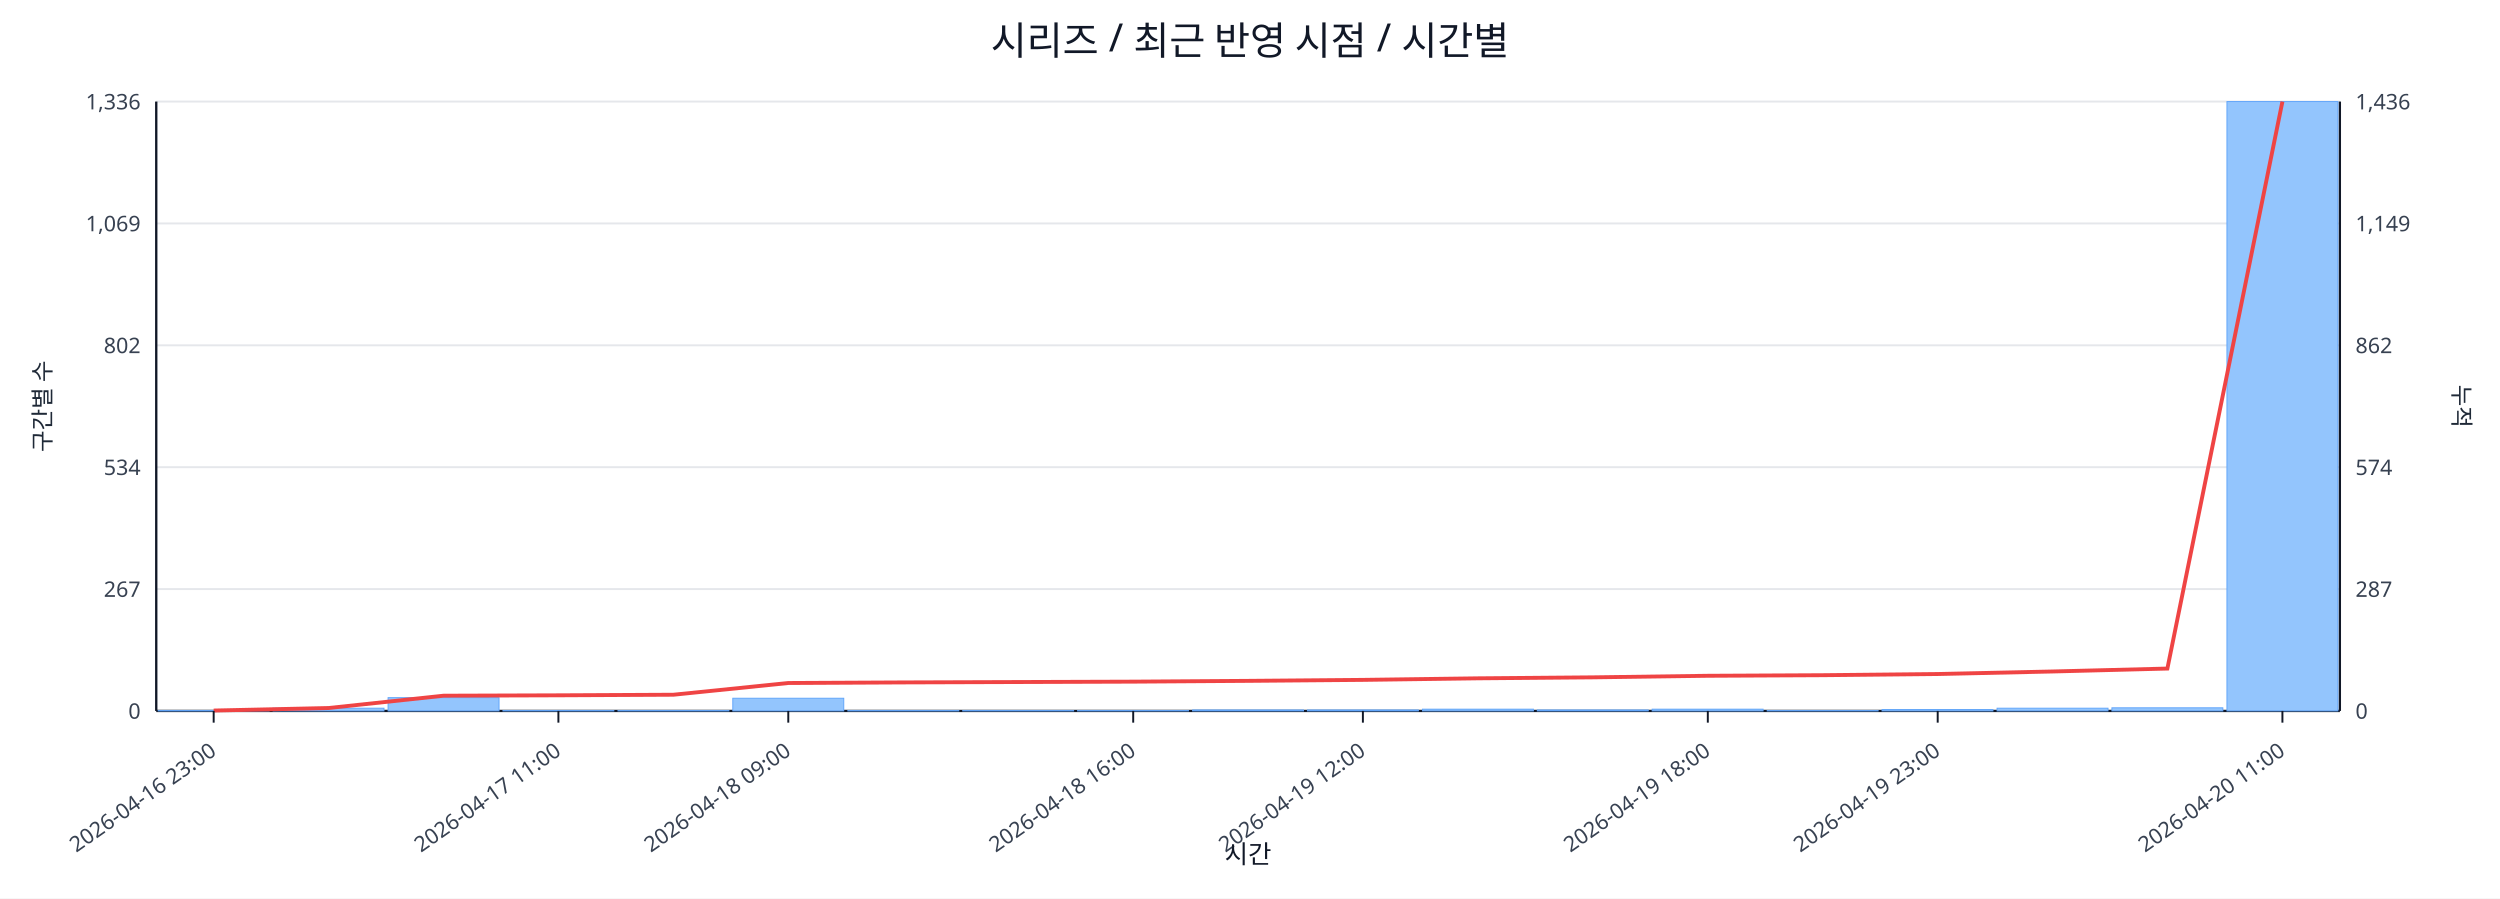
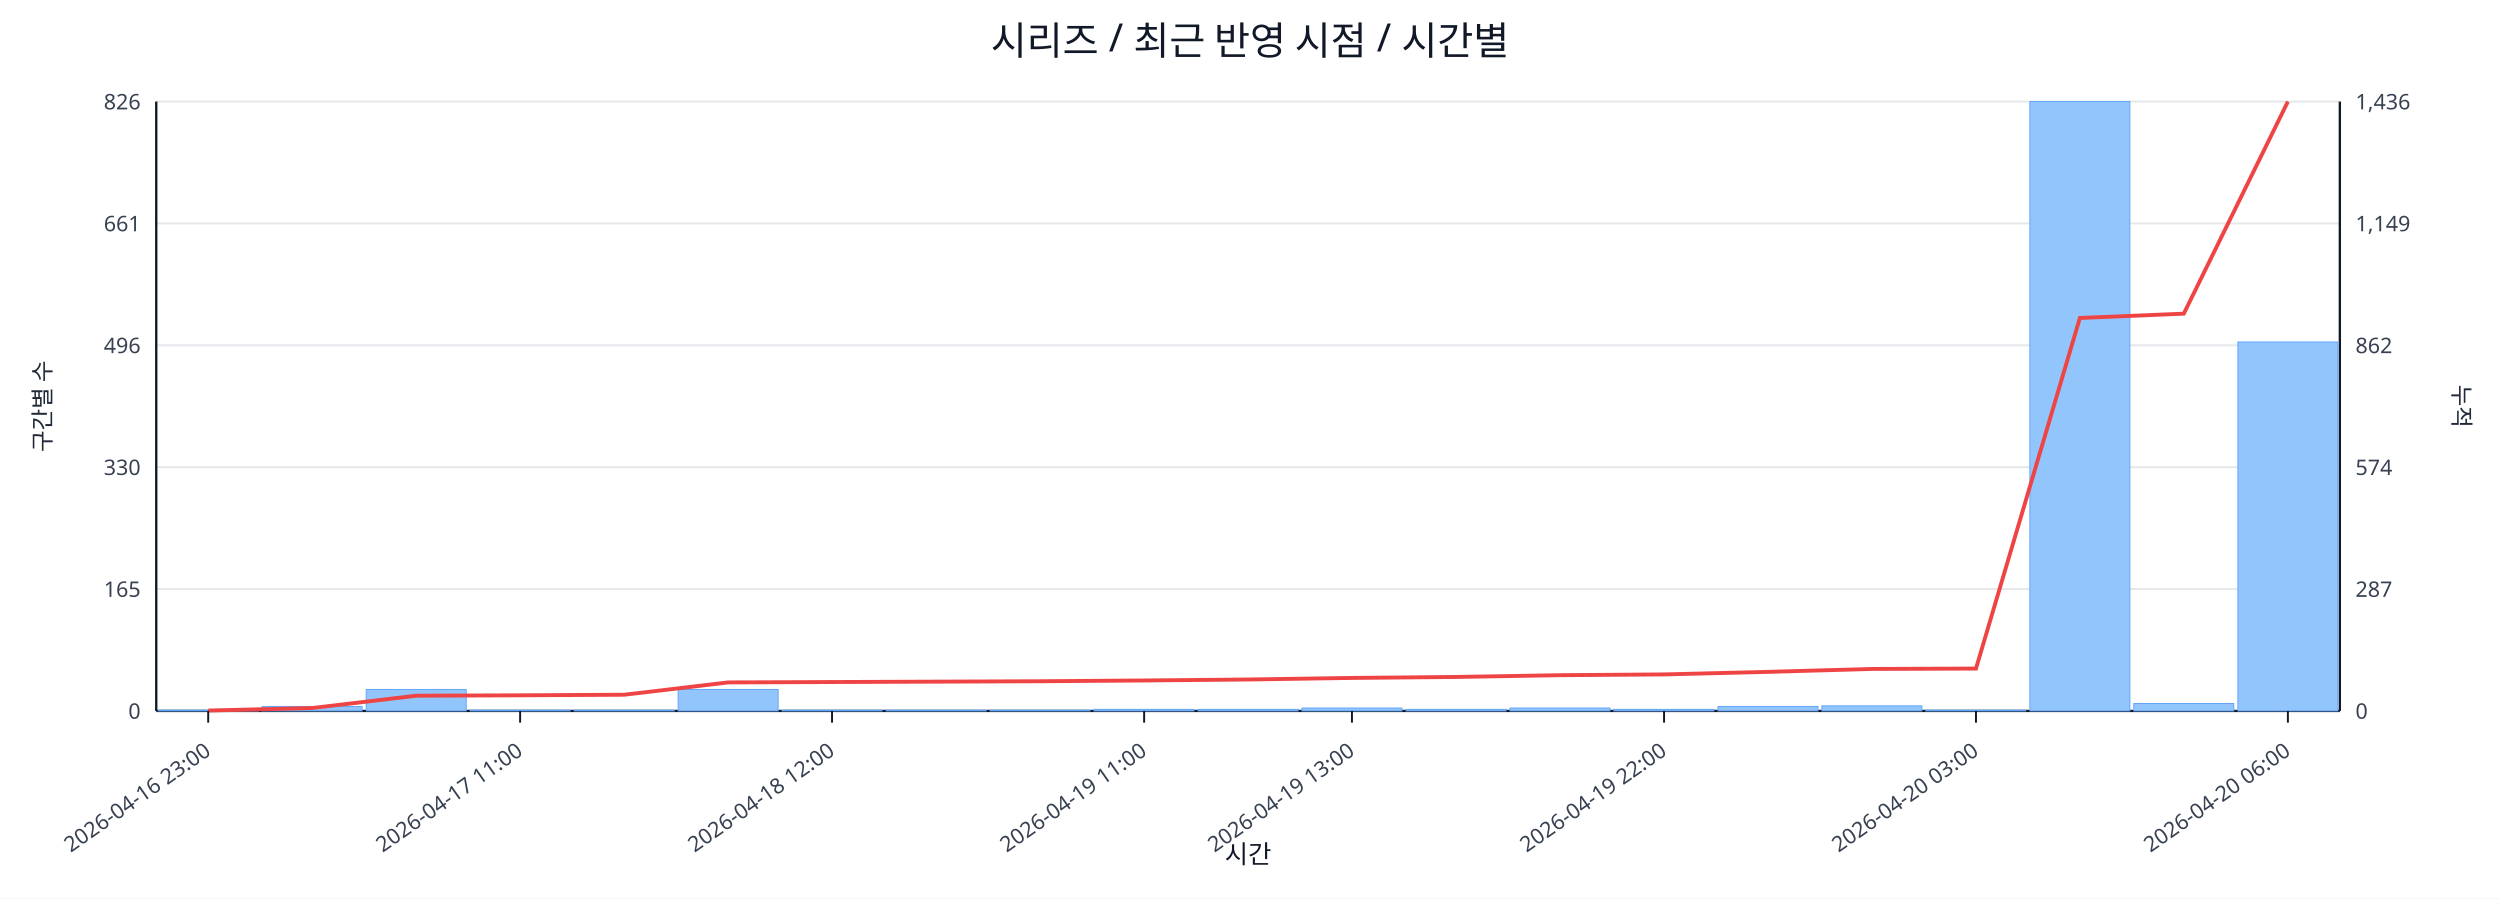
<svg xmlns="http://www.w3.org/2000/svg" width="1280" height="460" viewBox="0 0 1280 460">
  <rect x="0" y="0" width="100%" height="100%" fill="#ffffff" />
  <text x="640.0" y="28" font-size="20" text-anchor="middle" font-family="sans-serif" fill="#111827">시리즈 / 최근 반영 시점 / 시간별</text>
  <line x1="80.0" y1="52.0" x2="1198.0" y2="52.0" stroke="#e5e7eb" stroke-width="1" />
-   <text x="72.0" y="56.0" font-size="11" text-anchor="end" font-family="sans-serif" fill="#374151">1,336</text>
+   <text x="72.0" y="56.0" font-size="11" text-anchor="end" font-family="sans-serif" fill="#374151">826</text>
  <text x="1206.0" y="56.0" font-size="11" text-anchor="start" font-family="sans-serif" fill="#374151">1,436</text>
  <line x1="80.0" y1="114.4" x2="1198.0" y2="114.4" stroke="#e5e7eb" stroke-width="1" />
-   <text x="72.0" y="118.4" font-size="11" text-anchor="end" font-family="sans-serif" fill="#374151">1,069</text>
+   <text x="72.0" y="118.4" font-size="11" text-anchor="end" font-family="sans-serif" fill="#374151">661</text>
  <text x="1206.0" y="118.4" font-size="11" text-anchor="start" font-family="sans-serif" fill="#374151">1,149</text>
  <line x1="80.0" y1="176.8" x2="1198.0" y2="176.8" stroke="#e5e7eb" stroke-width="1" />
-   <text x="72.0" y="180.8" font-size="11" text-anchor="end" font-family="sans-serif" fill="#374151">802</text>
+   <text x="72.0" y="180.8" font-size="11" text-anchor="end" font-family="sans-serif" fill="#374151">496</text>
  <text x="1206.0" y="180.8" font-size="11" text-anchor="start" font-family="sans-serif" fill="#374151">862</text>
  <line x1="80.0" y1="239.2" x2="1198.0" y2="239.2" stroke="#e5e7eb" stroke-width="1" />
-   <text x="72.0" y="243.2" font-size="11" text-anchor="end" font-family="sans-serif" fill="#374151">534</text>
+   <text x="72.0" y="243.2" font-size="11" text-anchor="end" font-family="sans-serif" fill="#374151">330</text>
  <text x="1206.0" y="243.2" font-size="11" text-anchor="start" font-family="sans-serif" fill="#374151">574</text>
  <line x1="80.0" y1="301.6" x2="1198.0" y2="301.6" stroke="#e5e7eb" stroke-width="1" />
-   <text x="72.0" y="305.6" font-size="11" text-anchor="end" font-family="sans-serif" fill="#374151">267</text>
+   <text x="72.0" y="305.6" font-size="11" text-anchor="end" font-family="sans-serif" fill="#374151">165</text>
  <text x="1206.0" y="305.6" font-size="11" text-anchor="start" font-family="sans-serif" fill="#374151">287</text>
  <line x1="80.0" y1="364.0" x2="1198.0" y2="364.0" stroke="#e5e7eb" stroke-width="1" />
  <text x="72.0" y="368.0" font-size="11" text-anchor="end" font-family="sans-serif" fill="#374151">0</text>
  <text x="1206.0" y="368.0" font-size="11" text-anchor="start" font-family="sans-serif" fill="#374151">0</text>
  <line x1="80.0" y1="364.0" x2="1198.0" y2="364.0" stroke="#111827" stroke-width="1.2" />
  <line x1="80.0" y1="52.0" x2="80.0" y2="364.0" stroke="#111827" stroke-width="1.2" />
  <line x1="1198.0" y1="52.0" x2="1198.0" y2="364.0" stroke="#111827" stroke-width="1.2" />
-   <rect x="81.0" y="363.8" width="56.8" height="0.2" fill="#93c5fd" stroke="#60a5fa" stroke-width="0.5" />
-   <rect x="139.8" y="362.6" width="56.8" height="1.4" fill="#93c5fd" stroke="#60a5fa" stroke-width="0.5" />
-   <rect x="198.7" y="357.2" width="56.8" height="6.8" fill="#93c5fd" stroke="#60a5fa" stroke-width="0.5" />
-   <rect x="257.5" y="363.8" width="56.8" height="0.2" fill="#93c5fd" stroke="#60a5fa" stroke-width="0.5" />
-   <rect x="316.4" y="363.8" width="56.8" height="0.2" fill="#93c5fd" stroke="#60a5fa" stroke-width="0.5" />
-   <rect x="375.2" y="357.5" width="56.8" height="6.5" fill="#93c5fd" stroke="#60a5fa" stroke-width="0.5" />
-   <rect x="434.1" y="363.8" width="56.8" height="0.2" fill="#93c5fd" stroke="#60a5fa" stroke-width="0.5" />
-   <rect x="492.9" y="363.8" width="56.8" height="0.2" fill="#93c5fd" stroke="#60a5fa" stroke-width="0.5" />
-   <rect x="551.7" y="363.8" width="56.8" height="0.2" fill="#93c5fd" stroke="#60a5fa" stroke-width="0.5" />
-   <rect x="610.6" y="363.5" width="56.8" height="0.5" fill="#93c5fd" stroke="#60a5fa" stroke-width="0.5" />
-   <rect x="669.4" y="363.5" width="56.8" height="0.5" fill="#93c5fd" stroke="#60a5fa" stroke-width="0.5" />
-   <rect x="728.3" y="363.1" width="56.8" height="0.9" fill="#93c5fd" stroke="#60a5fa" stroke-width="0.5" />
-   <rect x="787.1" y="363.5" width="56.8" height="0.5" fill="#93c5fd" stroke="#60a5fa" stroke-width="0.5" />
-   <rect x="845.9" y="363.1" width="56.8" height="0.9" fill="#93c5fd" stroke="#60a5fa" stroke-width="0.5" />
-   <rect x="904.8" y="363.8" width="56.8" height="0.2" fill="#93c5fd" stroke="#60a5fa" stroke-width="0.5" />
-   <rect x="963.6" y="363.3" width="56.8" height="0.7" fill="#93c5fd" stroke="#60a5fa" stroke-width="0.5" />
-   <rect x="1022.5" y="362.6" width="56.8" height="1.4" fill="#93c5fd" stroke="#60a5fa" stroke-width="0.5" />
-   <rect x="1081.3" y="362.4" width="56.8" height="1.6" fill="#93c5fd" stroke="#60a5fa" stroke-width="0.5" />
-   <rect x="1140.2" y="52.0" width="56.8" height="312.0" fill="#93c5fd" stroke="#60a5fa" stroke-width="0.5" />
-   <polyline fill="none" stroke="#ef4444" stroke-width="2" points="109.4,363.8 168.3,362.5 227.1,356.2 285.9,356.0 344.8,355.7 403.6,349.7 462.5,349.4 521.3,349.2 580.2,349.0 639.0,348.6 697.8,348.1 756.7,347.3 815.5,346.8 874.4,346.0 933.2,345.7 992.1,345.1 1050.9,343.8 1109.7,342.3 1168.6,52.0" />
-   <line x1="109.4" y1="364.0" x2="109.4" y2="370.0" stroke="#111827" stroke-width="1" />
-   <text x="111.4" y="386.0" font-size="11" text-anchor="end" transform="rotate(-35 111.4 386.0)" font-family="sans-serif" fill="#374151">2026-04-16 23:00</text>
-   <line x1="285.9" y1="364.0" x2="285.9" y2="370.0" stroke="#111827" stroke-width="1" />
-   <text x="287.9" y="386.0" font-size="11" text-anchor="end" transform="rotate(-35 287.9 386.0)" font-family="sans-serif" fill="#374151">2026-04-17 11:00</text>
-   <line x1="403.6" y1="364.0" x2="403.6" y2="370.0" stroke="#111827" stroke-width="1" />
-   <text x="405.6" y="386.0" font-size="11" text-anchor="end" transform="rotate(-35 405.6 386.0)" font-family="sans-serif" fill="#374151">2026-04-18 09:00</text>
-   <line x1="580.2" y1="364.0" x2="580.2" y2="370.0" stroke="#111827" stroke-width="1" />
-   <text x="582.2" y="386.0" font-size="11" text-anchor="end" transform="rotate(-35 582.2 386.0)" font-family="sans-serif" fill="#374151">2026-04-18 16:00</text>
-   <line x1="697.8" y1="364.0" x2="697.8" y2="370.0" stroke="#111827" stroke-width="1" />
-   <text x="699.8" y="386.0" font-size="11" text-anchor="end" transform="rotate(-35 699.8 386.0)" font-family="sans-serif" fill="#374151">2026-04-19 12:00</text>
-   <line x1="874.4" y1="364.0" x2="874.4" y2="370.0" stroke="#111827" stroke-width="1" />
-   <text x="876.4" y="386.0" font-size="11" text-anchor="end" transform="rotate(-35 876.4 386.0)" font-family="sans-serif" fill="#374151">2026-04-19 18:00</text>
-   <line x1="992.1" y1="364.0" x2="992.1" y2="370.0" stroke="#111827" stroke-width="1" />
-   <text x="994.1" y="386.0" font-size="11" text-anchor="end" transform="rotate(-35 994.1 386.0)" font-family="sans-serif" fill="#374151">2026-04-19 23:00</text>
-   <line x1="1168.6" y1="364.0" x2="1168.6" y2="370.0" stroke="#111827" stroke-width="1" />
-   <text x="1170.6" y="386.0" font-size="11" text-anchor="end" transform="rotate(-35 1170.6 386.0)" font-family="sans-serif" fill="#374151">2026-04-20 11:00</text>
+   <rect x="81.0" y="363.6" width="51.2" height="0.4" fill="#93c5fd" stroke="#60a5fa" stroke-width="0.5" />
+   <rect x="134.2" y="361.7" width="51.2" height="2.3" fill="#93c5fd" stroke="#60a5fa" stroke-width="0.5" />
+   <rect x="187.5" y="353.0" width="51.2" height="11.0" fill="#93c5fd" stroke="#60a5fa" stroke-width="0.5" />
+   <rect x="240.7" y="363.6" width="51.2" height="0.4" fill="#93c5fd" stroke="#60a5fa" stroke-width="0.5" />
+   <rect x="294.0" y="363.6" width="51.2" height="0.4" fill="#93c5fd" stroke="#60a5fa" stroke-width="0.5" />
+   <rect x="347.2" y="353.0" width="51.2" height="11.0" fill="#93c5fd" stroke="#60a5fa" stroke-width="0.5" />
+   <rect x="400.4" y="363.6" width="51.2" height="0.4" fill="#93c5fd" stroke="#60a5fa" stroke-width="0.5" />
+   <rect x="453.7" y="363.6" width="51.2" height="0.4" fill="#93c5fd" stroke="#60a5fa" stroke-width="0.5" />
+   <rect x="506.9" y="363.6" width="51.2" height="0.4" fill="#93c5fd" stroke="#60a5fa" stroke-width="0.5" />
+   <rect x="560.1" y="363.2" width="51.2" height="0.8" fill="#93c5fd" stroke="#60a5fa" stroke-width="0.5" />
+   <rect x="613.4" y="363.2" width="51.2" height="0.8" fill="#93c5fd" stroke="#60a5fa" stroke-width="0.5" />
+   <rect x="666.6" y="362.5" width="51.2" height="1.5" fill="#93c5fd" stroke="#60a5fa" stroke-width="0.5" />
+   <rect x="719.9" y="363.2" width="51.2" height="0.8" fill="#93c5fd" stroke="#60a5fa" stroke-width="0.5" />
+   <rect x="773.1" y="362.5" width="51.2" height="1.5" fill="#93c5fd" stroke="#60a5fa" stroke-width="0.5" />
+   <rect x="826.3" y="363.2" width="51.2" height="0.8" fill="#93c5fd" stroke="#60a5fa" stroke-width="0.5" />
+   <rect x="879.6" y="361.7" width="51.2" height="2.3" fill="#93c5fd" stroke="#60a5fa" stroke-width="0.5" />
+   <rect x="932.8" y="361.4" width="51.2" height="2.6" fill="#93c5fd" stroke="#60a5fa" stroke-width="0.5" />
+   <rect x="986.0" y="363.6" width="51.2" height="0.4" fill="#93c5fd" stroke="#60a5fa" stroke-width="0.5" />
+   <rect x="1039.3" y="52.0" width="51.2" height="312.0" fill="#93c5fd" stroke="#60a5fa" stroke-width="0.5" />
+   <rect x="1092.5" y="360.2" width="51.2" height="3.8" fill="#93c5fd" stroke="#60a5fa" stroke-width="0.5" />
+   <rect x="1145.8" y="175.1" width="51.2" height="188.9" fill="#93c5fd" stroke="#60a5fa" stroke-width="0.5" />
+   <polyline fill="none" stroke="#ef4444" stroke-width="2" points="106.6,363.8 159.9,362.5 213.1,356.2 266.3,356.0 319.6,355.7 372.8,349.4 426.0,349.2 479.3,349.0 532.5,348.8 585.8,348.4 639.0,347.9 692.2,347.1 745.5,346.6 798.7,345.7 852.0,345.3 905.2,344.0 958.4,342.5 1011.7,342.3 1064.9,162.8 1118.1,160.6 1171.4,52.0" />
+   <line x1="106.6" y1="364.0" x2="106.6" y2="370.0" stroke="#111827" stroke-width="1" />
+   <text x="108.6" y="386.0" font-size="11" text-anchor="end" transform="rotate(-35 108.6 386.0)" font-family="sans-serif" fill="#374151">2026-04-16 23:00</text>
+   <line x1="266.3" y1="364.0" x2="266.3" y2="370.0" stroke="#111827" stroke-width="1" />
+   <text x="268.3" y="386.0" font-size="11" text-anchor="end" transform="rotate(-35 268.3 386.0)" font-family="sans-serif" fill="#374151">2026-04-17 11:00</text>
+   <line x1="426.0" y1="364.0" x2="426.0" y2="370.0" stroke="#111827" stroke-width="1" />
+   <text x="428.0" y="386.0" font-size="11" text-anchor="end" transform="rotate(-35 428.0 386.0)" font-family="sans-serif" fill="#374151">2026-04-18 12:00</text>
+   <line x1="585.8" y1="364.0" x2="585.8" y2="370.0" stroke="#111827" stroke-width="1" />
+   <text x="587.8" y="386.0" font-size="11" text-anchor="end" transform="rotate(-35 587.8 386.0)" font-family="sans-serif" fill="#374151">2026-04-19 11:00</text>
+   <line x1="692.2" y1="364.0" x2="692.2" y2="370.0" stroke="#111827" stroke-width="1" />
+   <text x="694.2" y="386.0" font-size="11" text-anchor="end" transform="rotate(-35 694.2 386.0)" font-family="sans-serif" fill="#374151">2026-04-19 13:00</text>
+   <line x1="852.0" y1="364.0" x2="852.0" y2="370.0" stroke="#111827" stroke-width="1" />
+   <text x="854.0" y="386.0" font-size="11" text-anchor="end" transform="rotate(-35 854.0 386.0)" font-family="sans-serif" fill="#374151">2026-04-19 22:00</text>
+   <line x1="1011.7" y1="364.0" x2="1011.7" y2="370.0" stroke="#111827" stroke-width="1" />
+   <text x="1013.7" y="386.0" font-size="11" text-anchor="end" transform="rotate(-35 1013.7 386.0)" font-family="sans-serif" fill="#374151">2026-04-20 03:00</text>
+   <line x1="1171.4" y1="364.0" x2="1171.4" y2="370.0" stroke="#111827" stroke-width="1" />
+   <text x="1173.4" y="386.0" font-size="11" text-anchor="end" transform="rotate(-35 1173.4 386.0)" font-family="sans-serif" fill="#374151">2026-04-20 06:00</text>
  <text x="26" y="208.0" font-size="12" transform="rotate(-90 26 208.0)" text-anchor="middle" font-family="sans-serif" fill="#1f2937">구간별 수</text>
  <text x="1256.0" y="208.0" font-size="12" transform="rotate(90 1256.0 208.0)" text-anchor="middle" font-family="sans-serif" fill="#1f2937">누적</text>
  <text x="639.0" y="442.0" font-size="13" text-anchor="middle" font-family="sans-serif" fill="#111827">시간</text>
</svg>
